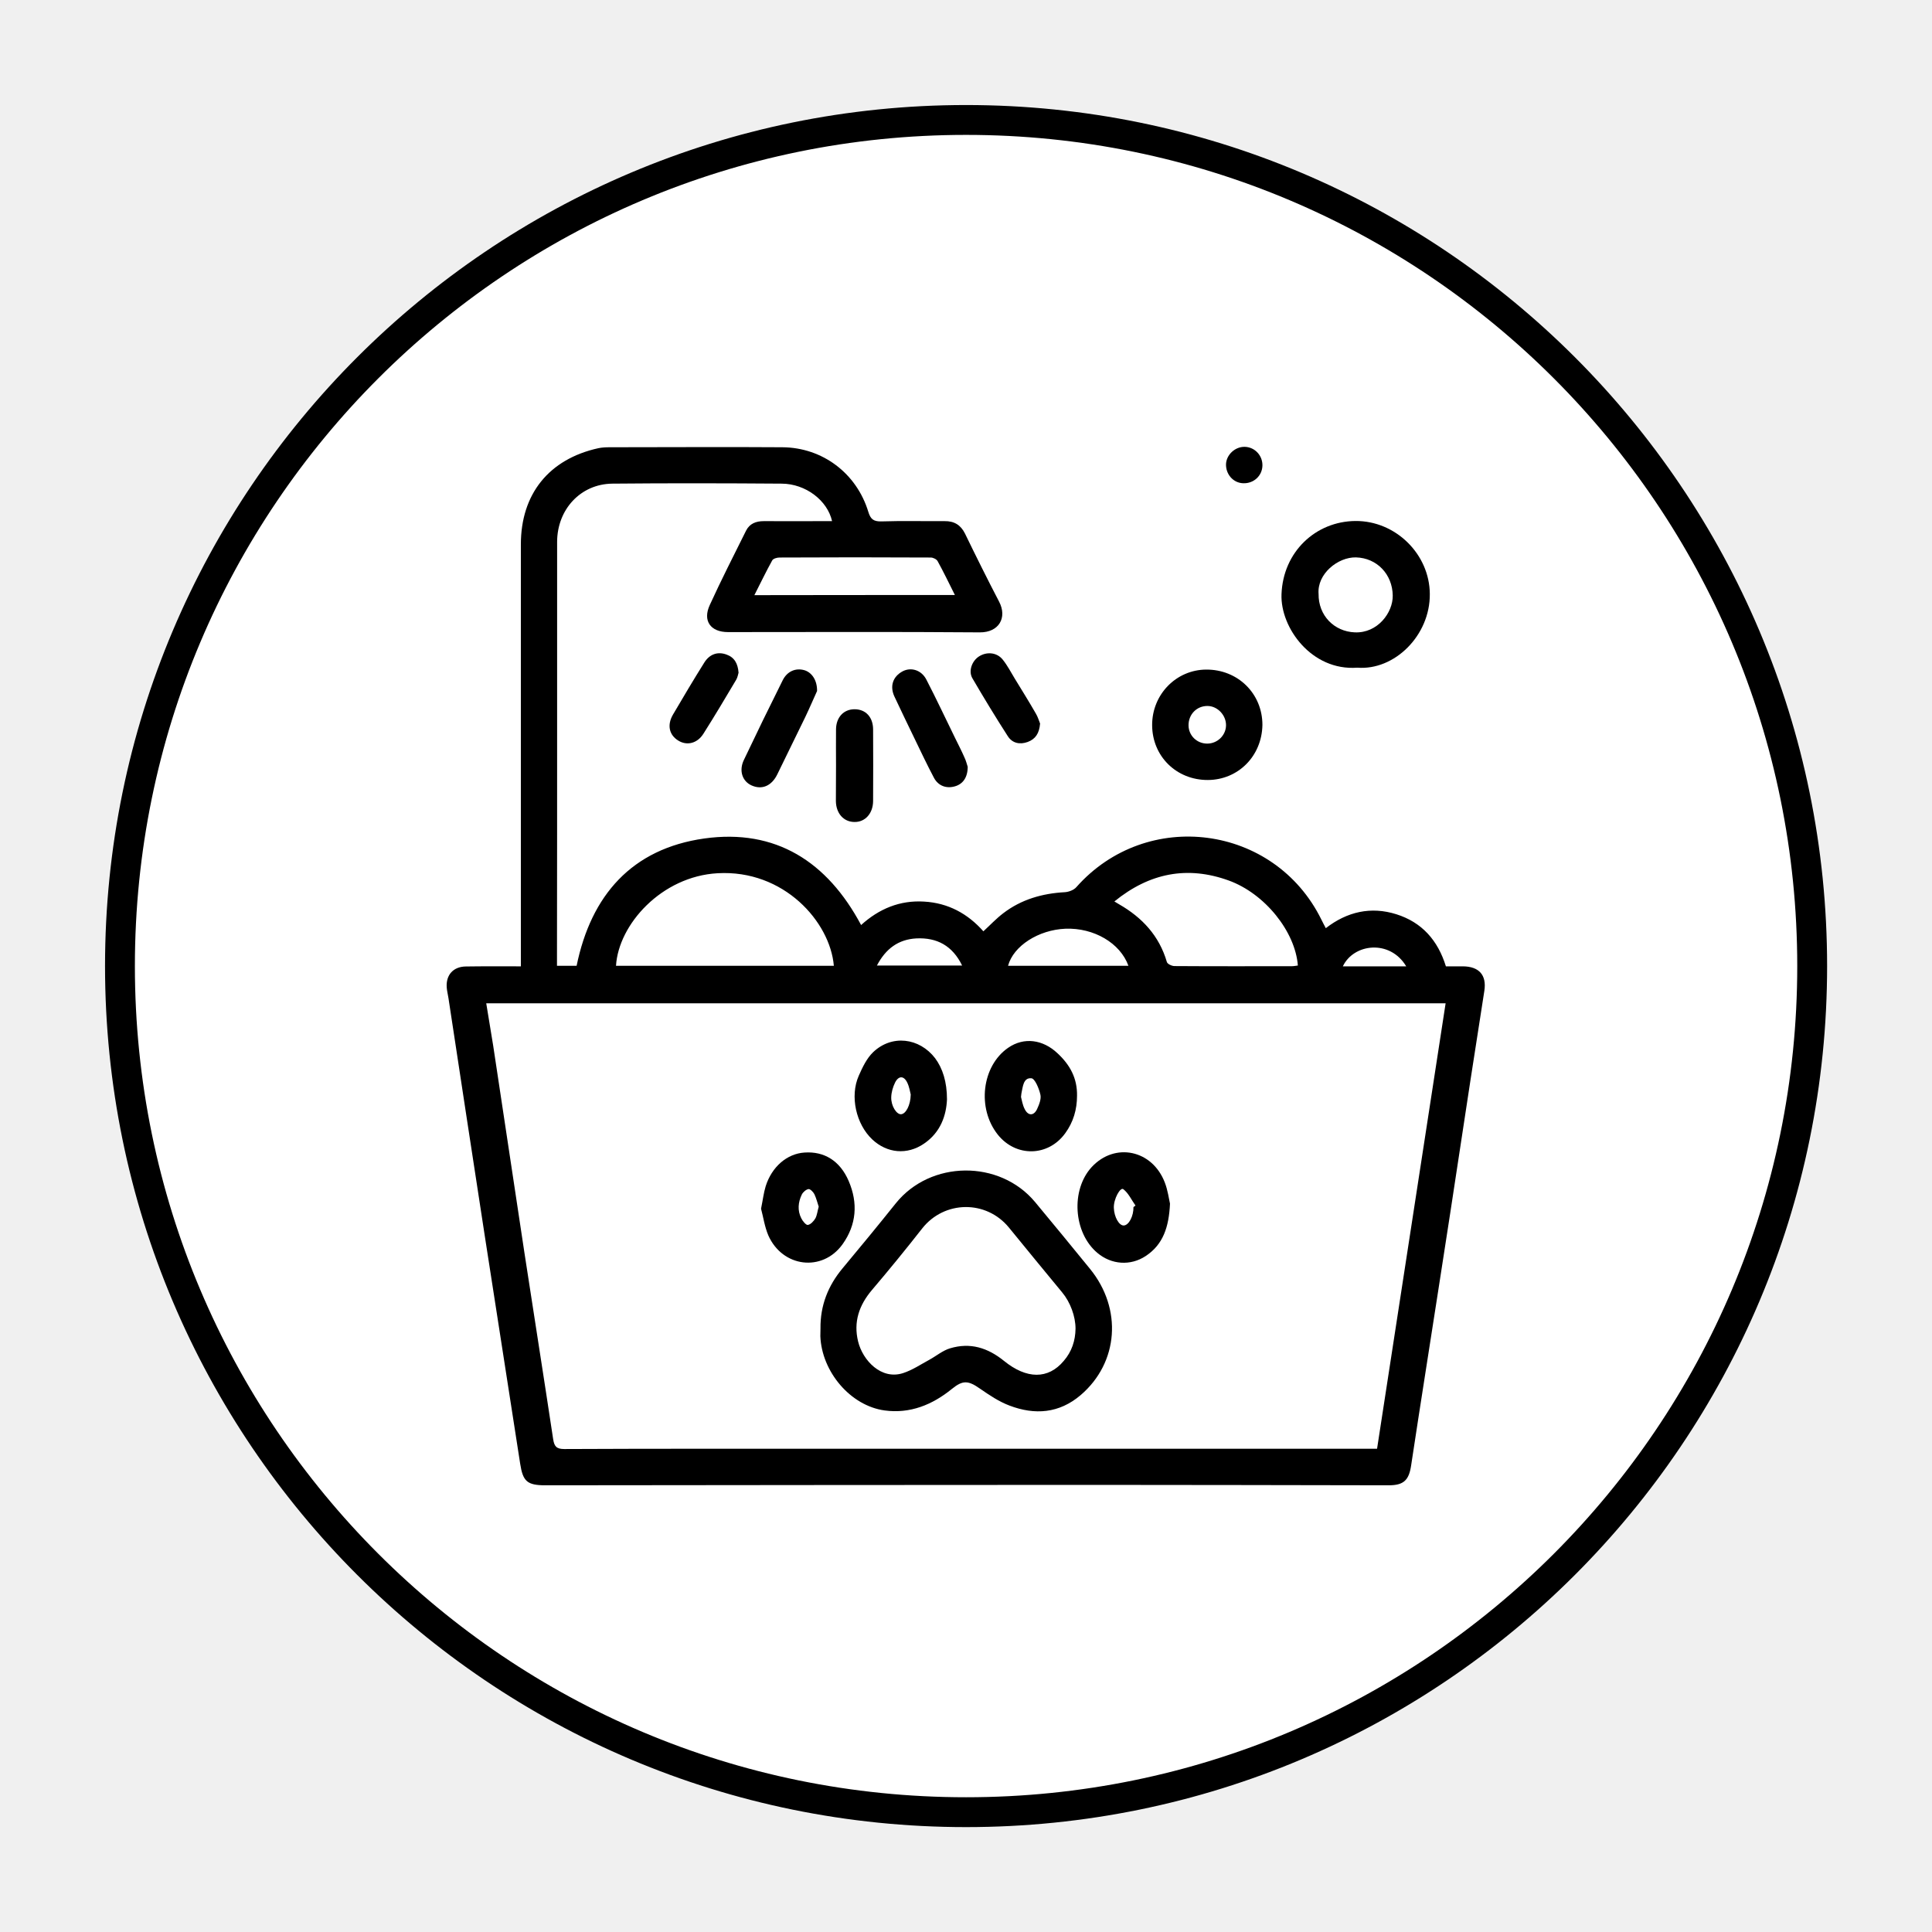
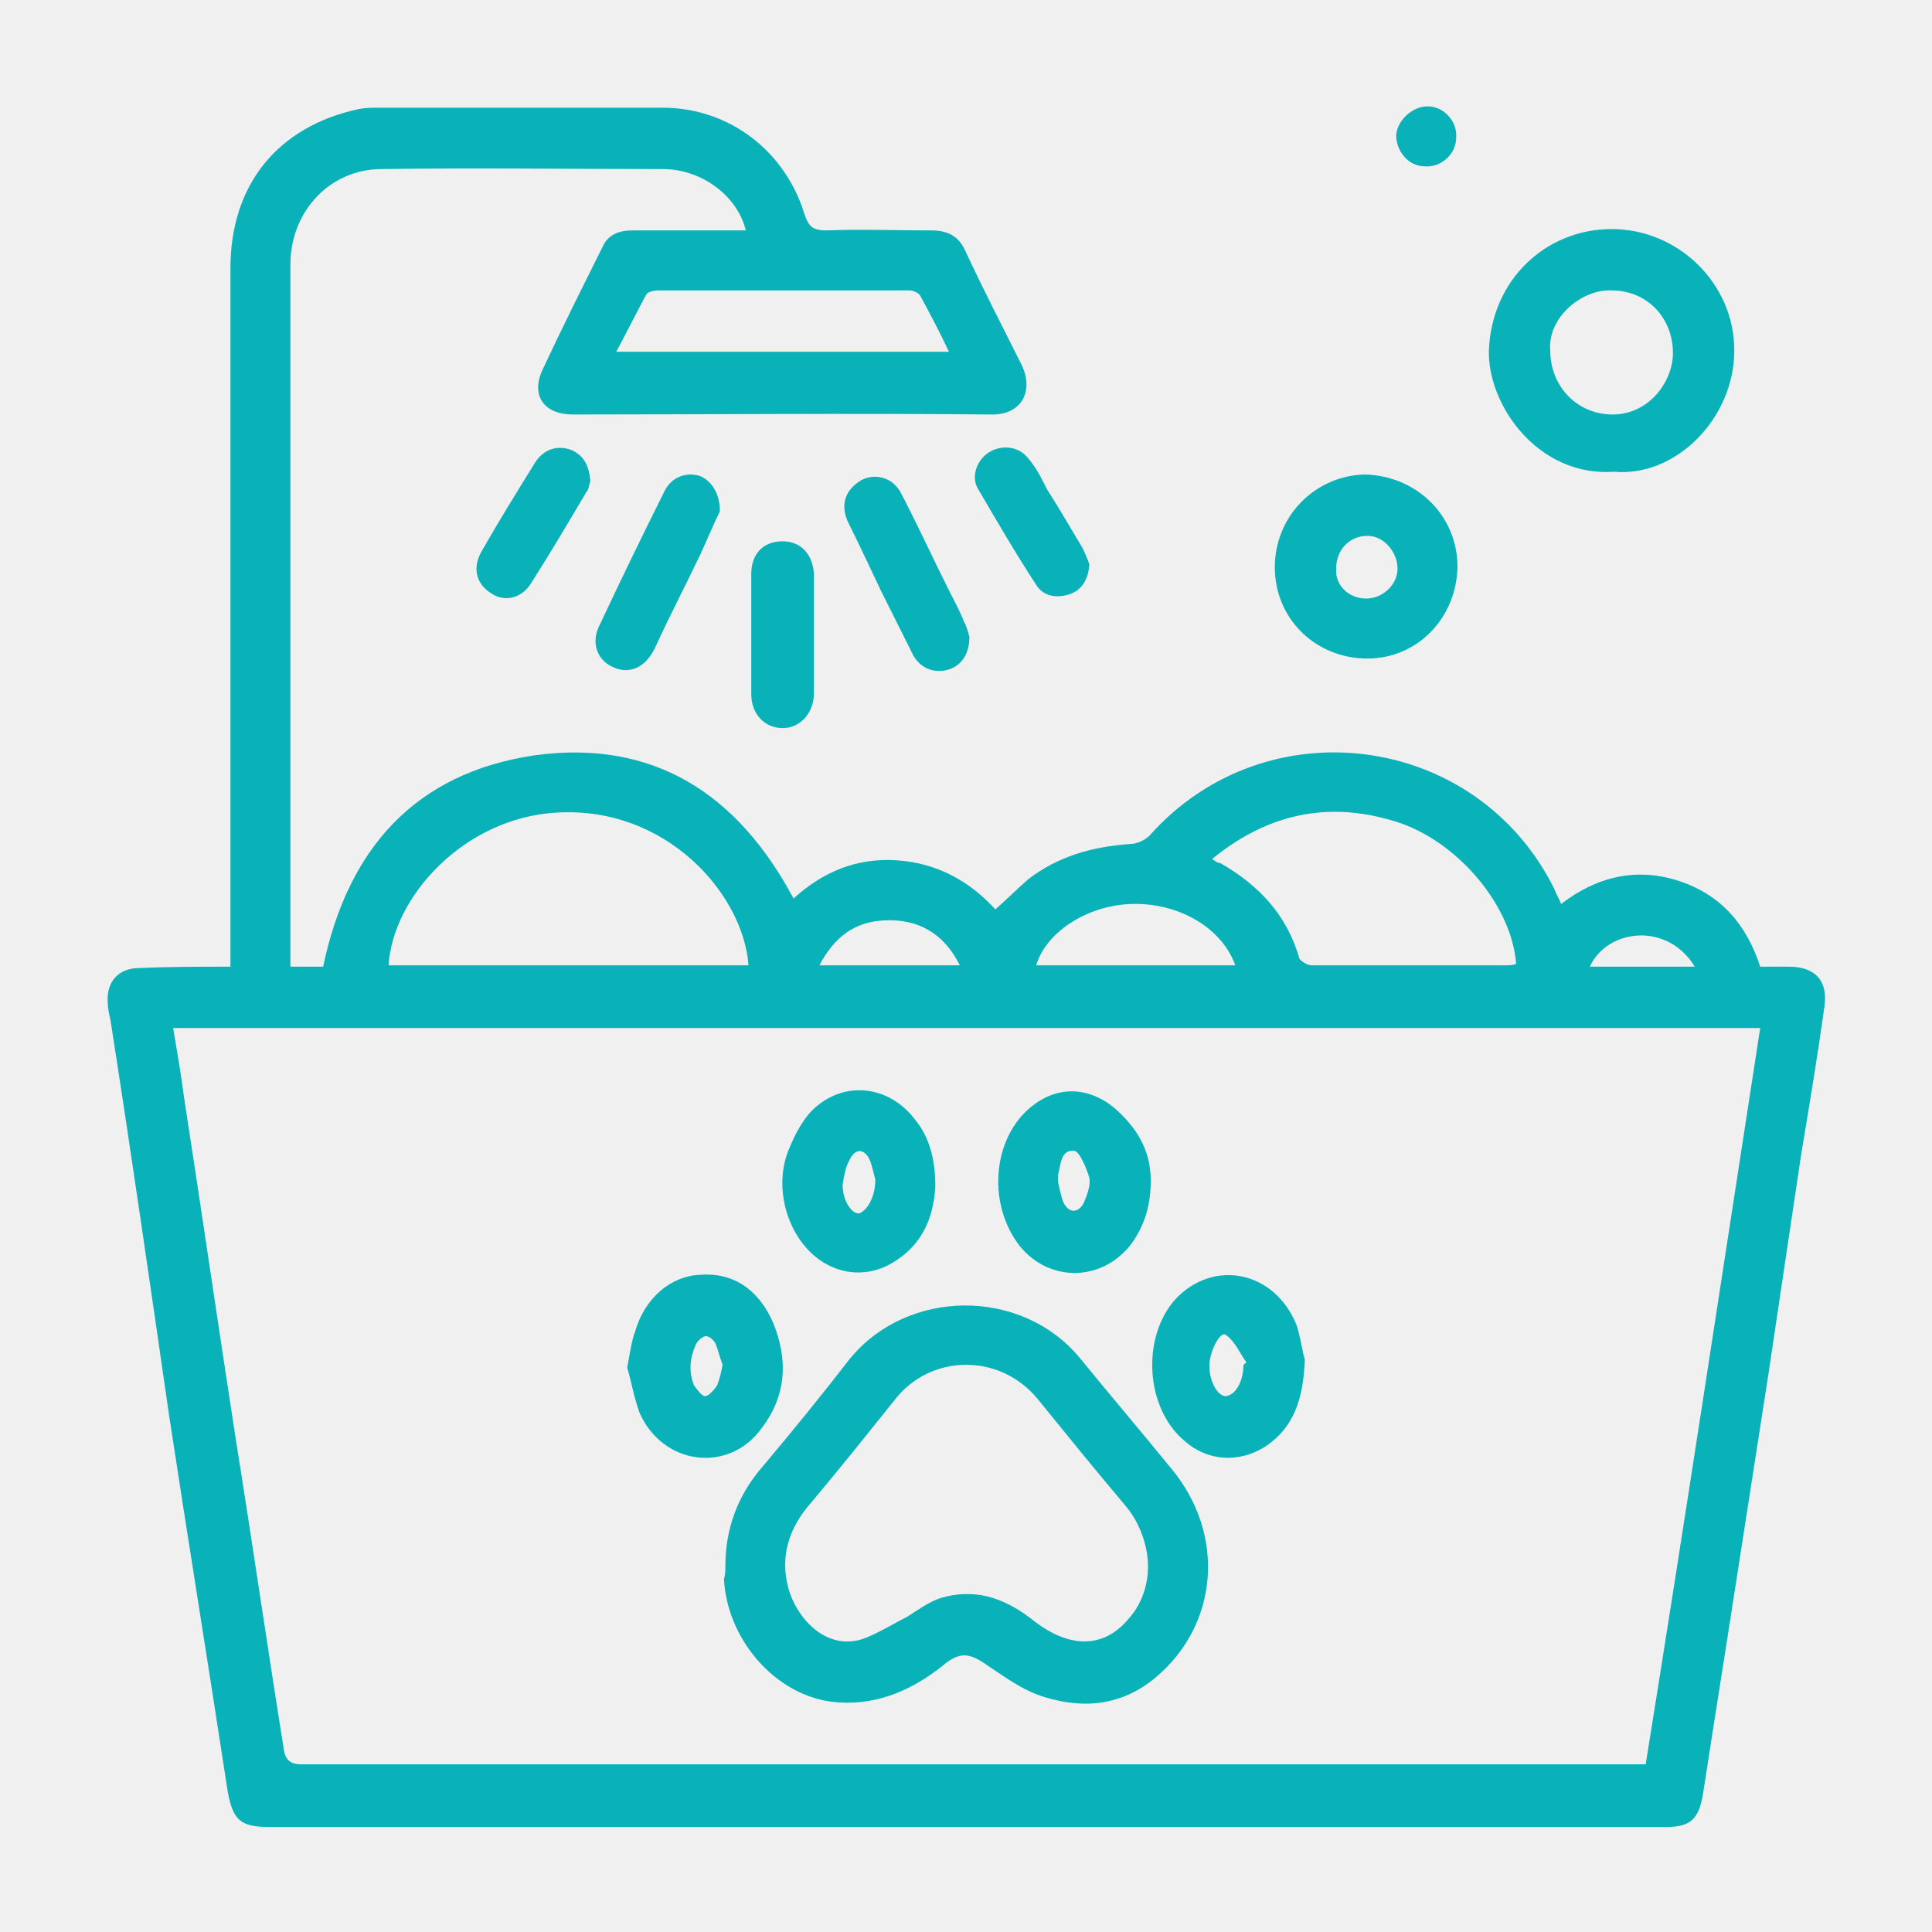
- <svg xmlns="http://www.w3.org/2000/svg" version="1.1" id="Capa_1" x="0px" y="0px" viewBox="0 0 141.73 141.73" style="enable-background:new 0 0 141.73 141.73;" xml:space="preserve">
+ <svg xmlns="http://www.w3.org/2000/svg" version="1.1" id="Capa_1" x="0px" y="0px" viewBox="0 0 141.7 141.7" style="enable-background:new 0 0 141.7 141.7;" xml:space="preserve">
  <style type="text/css">
- 	.st0{fill:#FFFFFF;stroke:#000000;stroke-width:2.19;stroke-miterlimit:10;}
+ 	.st0{fill:#09B1B8;}
</style>
-   <circle class="st0" cx="70.87" cy="70.87" r="62.07" />
  <g>
-     <path d="M38.21,70.89c0-0.31,0-0.56,0-0.8c0-10.05,0-20.1,0-30.15c0-3.7,2.06-6.26,5.68-7.06c0.28-0.06,0.58-0.07,0.87-0.07   c4.21,0,8.42-0.03,12.63,0c2.95,0.02,5.45,1.91,6.31,4.74c0.16,0.53,0.38,0.71,0.94,0.7c1.55-0.05,3.1-0.01,4.65-0.02   c0.7-0.01,1.18,0.27,1.5,0.91c0.81,1.67,1.64,3.34,2.5,4.99c0.62,1.18-0.01,2.27-1.41,2.26c-6.16-0.05-12.31-0.02-18.47-0.02   c-1.28,0-1.88-0.82-1.34-1.99c0.84-1.84,1.76-3.64,2.66-5.45c0.26-0.52,0.73-0.7,1.3-0.7c1.44,0.01,2.89,0,4.33,0   c0.22,0,0.45,0,0.68,0c-0.34-1.52-1.94-2.74-3.69-2.75c-4.15-0.03-8.29-0.04-12.44,0c-2.32,0.03-4.03,1.89-4.04,4.26   c0,4.25,0,8.5,0,12.75c0,5.84,0,11.67-0.01,17.51c0,0.27,0,0.54,0,0.85c0.52,0,0.97,0,1.44,0c1.06-5.17,4.05-8.59,9.37-9.34   c5.24-0.73,9.02,1.7,11.5,6.35c1.31-1.19,2.84-1.83,4.62-1.72c1.76,0.1,3.2,0.88,4.35,2.18c0.49-0.45,0.94-0.93,1.45-1.32   c1.33-1.02,2.87-1.46,4.53-1.55c0.29-0.02,0.66-0.16,0.84-0.37c5.16-5.83,14.53-4.6,17.97,2.37c0.09,0.19,0.19,0.37,0.33,0.64   c1.56-1.21,3.31-1.61,5.18-1.02c1.87,0.59,3.04,1.91,3.63,3.82c0.42,0,0.84,0,1.25,0c1.18,0.01,1.75,0.64,1.57,1.8   c-0.33,2.17-0.68,4.34-1.01,6.5c-0.5,3.24-0.98,6.48-1.48,9.72c-0.6,3.88-1.2,7.77-1.81,11.65c-0.36,2.31-0.72,4.62-1.07,6.94   c-0.16,1.09-0.55,1.46-1.64,1.46c-7.31-0.01-14.62-0.03-21.92-0.03c-13.32,0-26.63,0.02-39.95,0.03c-1.33,0-1.65-0.28-1.85-1.58   c-0.86-5.56-1.73-11.11-2.59-16.67c-0.9-5.82-1.78-11.65-2.67-17.48c-0.04-0.27-0.11-0.53-0.13-0.8c-0.06-0.92,0.49-1.52,1.41-1.53   C35.5,70.88,36.8,70.89,38.21,70.89z M106.05,73.6c-23.48,0-46.9,0-70.38,0c0.18,1.1,0.35,2.1,0.51,3.11   c0.77,5.06,1.52,10.12,2.29,15.18c0.7,4.56,1.42,9.12,2.11,13.69c0.08,0.51,0.23,0.72,0.81,0.72c6.4-0.03,12.81-0.02,19.21-0.02   c7.72,0,15.44,0,23.16,0c5.49,0,10.97,0,16.46,0c0.25,0,0.49,0,0.8,0C102.7,95.38,104.37,84.53,106.05,73.6z M61.17,70.85   c-0.27-3.22-3.67-7.07-8.53-6.79c-4.11,0.23-7.27,3.76-7.45,6.79C50.51,70.85,55.84,70.85,61.17,70.85z M81.75,66.13   c0.17,0.1,0.26,0.16,0.35,0.21c1.69,0.97,2.94,2.31,3.5,4.23c0.04,0.15,0.37,0.3,0.56,0.3c2.86,0.02,5.73,0.01,8.59,0.01   c0.16,0,0.31-0.03,0.46-0.05c-0.19-2.49-2.42-5.28-5.08-6.24C87.11,63.5,84.33,64.03,81.75,66.13z M70.05,43.65   c-0.45-0.9-0.84-1.71-1.27-2.49c-0.08-0.14-0.33-0.26-0.5-0.26c-3.7-0.02-7.4-0.02-11.1,0c-0.18,0-0.46,0.08-0.53,0.21   c-0.45,0.81-0.85,1.65-1.31,2.55C60.28,43.65,65.1,43.65,70.05,43.65z M82.78,70.85c-0.6-1.67-2.54-2.8-4.62-2.72   c-1.97,0.08-3.82,1.26-4.21,2.72C76.89,70.85,79.83,70.85,82.78,70.85z M64.33,70.83c2.13,0,4.16,0,6.25,0   c-0.71-1.46-1.85-2.06-3.35-1.99C65.91,68.91,64.98,69.59,64.33,70.83z M98.51,70.89c0.82,0,1.57,0,2.32,0c0.75,0,1.5,0,2.33,0   C101.96,68.89,99.3,69.22,98.51,70.89z" />
-     <path d="M99.57,48.98c-3.36,0.25-5.65-2.94-5.56-5.38c0.11-3.12,2.51-5.36,5.43-5.38c2.94-0.02,5.43,2.43,5.45,5.35   C104.92,46.62,102.29,49.2,99.57,48.98z M96.73,43.57c-0.02,1.58,1.14,2.76,2.66,2.82c1.67,0.07,2.8-1.45,2.78-2.7   c-0.02-1.56-1.16-2.76-2.7-2.8C98.15,40.86,96.61,42.1,96.73,43.57z" />
-     <path d="M92.61,53.18c-0.04,2.3-1.79,4.03-4,4.04c-2.3,0.01-4.08-1.73-4.09-4.02c-0.01-2.25,1.76-4.07,3.97-4.08   C90.81,49.11,92.61,50.88,92.61,53.18z M88.56,54.55c0.74,0,1.36-0.59,1.38-1.32c0.02-0.75-0.61-1.43-1.35-1.44   c-0.8-0.01-1.41,0.62-1.4,1.43C87.2,53.96,87.8,54.55,88.56,54.55z" />
-     <path d="M70.99,56.25c0,0.78-0.35,1.26-0.92,1.43c-0.63,0.19-1.23-0.02-1.55-0.61c-0.51-0.96-0.97-1.94-1.44-2.91   c-0.49-1.01-0.98-2.03-1.46-3.05c-0.36-0.76-0.13-1.47,0.59-1.86c0.62-0.33,1.39-0.1,1.75,0.61c0.73,1.41,1.4,2.84,2.1,4.27   c0.23,0.47,0.47,0.93,0.68,1.41C70.87,55.8,70.94,56.11,70.99,56.25z" />
-     <path d="M59.94,50.69c-0.23,0.5-0.53,1.21-0.86,1.9C58.4,54,57.7,55.4,57.02,56.81c-0.41,0.84-1.12,1.15-1.88,0.81   c-0.68-0.3-0.95-1.08-0.57-1.87c0.93-1.96,1.88-3.91,2.85-5.85c0.33-0.66,0.95-0.91,1.57-0.74C59.53,49.31,59.95,49.87,59.94,50.69   z" />
-     <path d="M61.33,56.13c0-0.88-0.01-1.75,0-2.63c0.01-0.88,0.56-1.47,1.36-1.47c0.81,0,1.35,0.57,1.36,1.46   c0.01,1.75,0.01,3.51,0,5.26c0,0.92-0.58,1.56-1.36,1.55c-0.8,0-1.36-0.63-1.37-1.54C61.32,57.88,61.33,57,61.33,56.13   C61.33,56.13,61.33,56.13,61.33,56.13z" />
-     <path d="M54.18,49.35c-0.04,0.13-0.07,0.34-0.17,0.51c-0.79,1.33-1.58,2.66-2.41,3.97c-0.45,0.71-1.21,0.89-1.84,0.5   c-0.67-0.41-0.84-1.14-0.39-1.91c0.75-1.28,1.51-2.56,2.3-3.82c0.39-0.62,0.99-0.82,1.63-0.58C53.87,48.22,54.13,48.67,54.18,49.35   z" />
-     <path d="M76.3,53.08c-0.06,0.72-0.34,1.14-0.91,1.35c-0.58,0.21-1.12,0.09-1.45-0.41c-0.9-1.4-1.77-2.83-2.61-4.27   c-0.3-0.52-0.03-1.26,0.48-1.59c0.57-0.37,1.32-0.31,1.75,0.23c0.34,0.42,0.59,0.91,0.87,1.37c0.52,0.85,1.05,1.7,1.55,2.57   C76.14,52.59,76.22,52.89,76.3,53.08z" />
-     <path d="M91.32,32.78c0.74,0.02,1.32,0.65,1.29,1.4c-0.03,0.74-0.65,1.3-1.41,1.27c-0.73-0.02-1.29-0.66-1.26-1.42   C89.98,33.34,90.62,32.76,91.32,32.78z" />
-     <path d="M60.19,97.46c-0.02-1.68,0.55-3.14,1.63-4.43c1.31-1.57,2.61-3.15,3.89-4.75c2.54-3.17,7.62-3.23,10.23-0.09   c1.35,1.62,2.69,3.26,4.02,4.89c2.39,2.93,2.1,6.88-0.68,9.26c-1.58,1.35-3.37,1.48-5.23,0.77c-0.77-0.29-1.48-0.77-2.16-1.24   c-0.86-0.6-1.25-0.64-2.06,0.02c-1.44,1.17-3.07,1.83-4.93,1.58c-2.51-0.34-4.62-2.84-4.72-5.45   C60.18,97.83,60.19,97.65,60.19,97.46z M78.9,97.47c0-0.9-0.38-1.94-0.98-2.66c-1.3-1.58-2.61-3.16-3.9-4.75   c-1.67-2.05-4.75-2-6.37,0.06c-1.2,1.53-2.43,3.04-3.69,4.52c-0.94,1.11-1.36,2.34-1.01,3.77c0.34,1.39,1.7,2.84,3.3,2.32   c0.68-0.22,1.3-0.64,1.93-0.98c0.51-0.28,0.98-0.68,1.52-0.84c1.47-0.44,2.75-0.05,3.96,0.93c1.64,1.33,3.23,1.37,4.38-0.01   C78.62,99.16,78.89,98.35,78.9,97.47z" />
-     <path d="M55.83,88.67c0.13-0.63,0.19-1.16,0.34-1.65c0.45-1.43,1.57-2.39,2.85-2.47c1.44-0.1,2.6,0.6,3.24,2.09   c0.69,1.61,0.58,3.2-0.46,4.65c-1.48,2.04-4.4,1.69-5.44-0.67C56.09,89.98,55.99,89.26,55.83,88.67z M60.06,88.52   c-0.1-0.3-0.18-0.63-0.32-0.92c-0.08-0.16-0.31-0.39-0.43-0.37c-0.18,0.03-0.4,0.22-0.49,0.4c-0.27,0.56-0.33,1.17-0.04,1.74   c0.1,0.21,0.35,0.51,0.48,0.49c0.21-0.03,0.44-0.28,0.56-0.49C59.94,89.14,59.97,88.84,60.06,88.52z" />
-     <path d="M85.83,88.3c-0.08,1.73-0.51,3-1.78,3.84c-1.12,0.74-2.52,0.64-3.55-0.23c-1.76-1.48-1.96-4.62-0.41-6.3   c1.7-1.83,4.44-1.26,5.36,1.14C85.67,87.32,85.75,87.95,85.83,88.3z M83.15,88.55c0.05-0.04,0.1-0.07,0.15-0.11   c-0.29-0.41-0.51-0.9-0.89-1.2c-0.22-0.18-0.72,0.71-0.7,1.36c0.02,0.68,0.39,1.33,0.74,1.3C82.82,89.87,83.16,89.21,83.15,88.55z" />
-     <path d="M69.47,80.65c-0.05,1.15-0.45,2.41-1.69,3.25c-1.23,0.84-2.7,0.71-3.79-0.31c-1.19-1.12-1.66-3.17-0.99-4.68   c0.27-0.61,0.58-1.27,1.05-1.72c1.37-1.31,3.39-1.07,4.55,0.44C69.15,78.37,69.47,79.36,69.47,80.65z M66.81,80.29   c-0.05-0.19-0.1-0.55-0.25-0.86c-0.25-0.53-0.64-0.53-0.9-0.01c-0.16,0.33-0.27,0.71-0.28,1.07c-0.02,0.64,0.39,1.27,0.72,1.25   C66.45,81.72,66.8,81.08,66.81,80.29z" />
-     <path d="M79.01,80.38c0,1.01-0.27,1.94-0.87,2.76c-1.25,1.72-3.61,1.76-4.94,0.1c-1.54-1.93-1.18-5.03,0.75-6.37   c1.18-0.82,2.57-0.6,3.62,0.39C78.51,78.13,79.03,79.11,79.01,80.38z M74.9,80.47c0.06,0.22,0.11,0.58,0.27,0.89   c0.25,0.51,0.67,0.51,0.91,0c0.15-0.33,0.32-0.74,0.24-1.07c-0.1-0.44-0.4-1.17-0.66-1.19c-0.6-0.05-0.62,0.63-0.73,1.11   C74.92,80.26,74.92,80.3,74.9,80.47z" />
+     <path class="st0" d="M16.9,70.9c0-0.5,0-0.9,0-1.3c0-16.6,0-33.3,0-49.9c0-6.1,3.4-10.4,9.4-11.7c0.5-0.1,1-0.1,1.4-0.1   c7,0,13.9,0,20.9,0c4.9,0,9,3.2,10.4,7.8c0.3,0.9,0.6,1.2,1.6,1.2c2.6-0.1,5.1,0,7.7,0c1.2,0,2,0.4,2.5,1.5   c1.3,2.8,2.7,5.5,4.1,8.3c1,2,0,3.8-2.3,3.7c-10.2-0.1-20.4,0-30.6,0c-2.1,0-3.1-1.4-2.2-3.3c1.4-3,2.9-6,4.4-9   c0.4-0.9,1.2-1.2,2.2-1.2c2.4,0,4.8,0,7.2,0c0.4,0,0.7,0,1.1,0c-0.6-2.5-3.2-4.5-6.1-4.5c-6.9,0-13.7-0.1-20.6,0   c-3.8,0-6.7,3.1-6.7,7c0,7,0,14.1,0,21.1c0,9.7,0,19.3,0,29c0,0.4,0,0.9,0,1.4c0.9,0,1.6,0,2.4,0c1.8-8.6,6.7-14.2,15.5-15.5   c8.7-1.2,14.9,2.8,19,10.5c2.2-2,4.7-3,7.6-2.8c2.9,0.2,5.3,1.5,7.2,3.6c0.8-0.7,1.6-1.5,2.4-2.2c2.2-1.7,4.7-2.4,7.5-2.6   c0.5,0,1.1-0.3,1.4-0.6c8.5-9.6,24-7.6,29.7,3.9c0.1,0.3,0.3,0.6,0.5,1.1c2.6-2,5.5-2.7,8.6-1.7c3.1,1,5,3.2,6,6.3   c0.7,0,1.4,0,2.1,0c2,0,2.9,1.1,2.6,3c-0.5,3.6-1.1,7.2-1.7,10.8c-0.8,5.4-1.6,10.7-2.4,16.1c-1,6.4-2,12.9-3,19.3   c-0.6,3.8-1.2,7.6-1.8,11.5c-0.3,1.8-0.9,2.4-2.7,2.4c-12.1,0-24.2,0-36.3,0c-22,0-44.1,0-66.1,0c-2.2,0-2.7-0.5-3.1-2.6   c-1.4-9.2-2.9-18.4-4.3-27.6C11,94.1,9.6,84.4,8.1,74.8c-0.1-0.4-0.2-0.9-0.2-1.3c-0.1-1.5,0.8-2.5,2.3-2.5   C12.4,70.9,14.5,70.9,16.9,70.9z M129.1,75.4c-38.8,0-77.6,0-116.4,0c0.3,1.8,0.6,3.5,0.8,5.1c1.3,8.4,2.5,16.7,3.8,25.1   c1.2,7.5,2.3,15.1,3.5,22.6c0.1,0.8,0.4,1.2,1.3,1.2c10.6,0,21.2,0,31.8,0c12.8,0,25.5,0,38.3,0c9.1,0,18.1,0,27.2,0   c0.4,0,0.8,0,1.3,0C123.6,111.4,126.3,93.5,129.1,75.4z M54.9,70.8c-0.4-5.3-6.1-11.7-14.1-11.2c-6.8,0.4-12,6.2-12.3,11.2   C37.2,70.8,46,70.8,54.9,70.8z M88.9,63c0.3,0.2,0.4,0.3,0.6,0.3c2.8,1.6,4.9,3.8,5.8,7c0.1,0.2,0.6,0.5,0.9,0.5   c4.7,0,9.5,0,14.2,0c0.3,0,0.5,0,0.8-0.1c-0.3-4.1-4-8.7-8.4-10.3C97.8,58.7,93.2,59.5,88.9,63z M69.6,25.8   c-0.7-1.5-1.4-2.8-2.1-4.1c-0.1-0.2-0.5-0.4-0.8-0.4c-6.1,0-12.2,0-18.4,0c-0.3,0-0.8,0.1-0.9,0.3c-0.7,1.3-1.4,2.7-2.2,4.2   C53.4,25.8,61.4,25.8,69.6,25.8z M90.6,70.8c-1-2.8-4.2-4.6-7.6-4.5c-3.3,0.1-6.3,2.1-7,4.5C80.9,70.8,85.7,70.8,90.6,70.8z    M60.1,70.8c3.5,0,6.9,0,10.3,0c-1.2-2.4-3.1-3.4-5.5-3.3C62.7,67.6,61.2,68.7,60.1,70.8z M116.6,70.9c1.4,0,2.6,0,3.8,0   c1.2,0,2.5,0,3.9,0C122.3,67.6,117.9,68.1,116.6,70.9z" />
+     <path class="st0" d="M118.4,34.6c-5.6,0.4-9.3-4.9-9.2-8.9c0.2-5.2,4.2-8.9,9-8.9c4.9,0,9,4,9,8.9C127.2,30.7,122.9,35,118.4,34.6z    M113.7,25.7c0,2.6,1.9,4.6,4.4,4.7c2.8,0.1,4.6-2.4,4.6-4.5c0-2.6-1.9-4.6-4.5-4.6C116,21.2,113.5,23.3,113.7,25.7z" />
+     <path class="st0" d="M106.9,41.6c-0.1,3.8-3,6.7-6.6,6.7c-3.8,0-6.8-2.9-6.8-6.7c0-3.7,2.9-6.7,6.6-6.8   C103.9,34.9,106.9,37.8,106.9,41.6z M100.2,43.9c1.2,0,2.3-1,2.3-2.2c0-1.2-1-2.4-2.2-2.4c-1.3,0-2.3,1-2.3,2.4   C97.9,42.9,98.9,43.9,100.2,43.9z" />
+     <path class="st0" d="M71.1,46.7c0,1.3-0.6,2.1-1.5,2.4c-1,0.3-2,0-2.6-1c-0.8-1.6-1.6-3.2-2.4-4.8c-0.8-1.7-1.6-3.4-2.4-5   c-0.6-1.3-0.2-2.4,1-3.1c1-0.5,2.3-0.2,2.9,1c1.2,2.3,2.3,4.7,3.5,7.1c0.4,0.8,0.8,1.5,1.1,2.3C70.9,45.9,71,46.4,71.1,46.7z" />
+     <path class="st0" d="M52.8,37.5c-0.4,0.8-0.9,2-1.4,3.1c-1.1,2.3-2.3,4.6-3.4,7c-0.7,1.4-1.9,1.9-3.1,1.3c-1.1-0.5-1.6-1.8-0.9-3.1   c1.5-3.2,3.1-6.5,4.7-9.7c0.5-1.1,1.6-1.5,2.6-1.2C52.1,35.2,52.8,36.1,52.8,37.5z" />
+     <path class="st0" d="M55.1,46.5c0-1.5,0-2.9,0-4.4c0-1.5,0.9-2.4,2.3-2.4c1.3,0,2.2,0.9,2.3,2.4c0,2.9,0,5.8,0,8.7   c0,1.5-1,2.6-2.3,2.6c-1.3,0-2.3-1-2.3-2.5C55.1,49.4,55.1,47.9,55.1,46.5L55.1,46.5z" />
+     <path class="st0" d="M43.3,35.3c-0.1,0.2-0.1,0.6-0.3,0.8c-1.3,2.2-2.6,4.4-4,6.6c-0.7,1.2-2,1.5-3,0.8c-1.1-0.7-1.4-1.9-0.6-3.2   c1.2-2.1,2.5-4.2,3.8-6.3c0.6-1,1.6-1.4,2.7-1C42.8,33.4,43.2,34.1,43.3,35.3z" />
+     <path class="st0" d="M79.9,41.4c-0.1,1.2-0.6,1.9-1.5,2.2c-1,0.3-1.9,0.1-2.4-0.7c-1.5-2.3-2.9-4.7-4.3-7.1c-0.5-0.9,0-2.1,0.8-2.6   c0.9-0.6,2.2-0.5,2.9,0.4c0.6,0.7,1,1.5,1.4,2.3c0.9,1.4,1.7,2.8,2.6,4.3C79.6,40.6,79.8,41.1,79.9,41.4z" />
+     <path class="st0" d="M104.7,7.8c1.2,0,2.2,1.1,2.1,2.3c0,1.2-1.1,2.2-2.3,2.1c-1.2,0-2.1-1.1-2.1-2.3   C102.5,8.8,103.6,7.8,104.7,7.8z" />
+     <path class="st0" d="M53.2,114.9c0-2.8,0.9-5.2,2.7-7.3c2.2-2.6,4.3-5.2,6.4-7.9c4.2-5.2,12.6-5.3,16.9-0.1   c2.2,2.7,4.5,5.4,6.7,8.1c4,4.8,3.5,11.4-1.1,15.3c-2.6,2.2-5.6,2.4-8.7,1.3c-1.3-0.5-2.4-1.3-3.6-2.1c-1.4-1-2.1-1.1-3.4,0   c-2.4,1.9-5.1,3-8.2,2.6c-4.2-0.6-7.6-4.7-7.8-9C53.2,115.5,53.2,115.2,53.2,114.9z M84.2,114.9c0-1.5-0.6-3.2-1.6-4.4   c-2.2-2.6-4.3-5.2-6.5-7.9c-2.8-3.4-7.9-3.3-10.5,0.1c-2,2.5-4,5-6.1,7.5c-1.6,1.8-2.3,3.9-1.7,6.2c0.6,2.3,2.8,4.7,5.5,3.8   c1.1-0.4,2.2-1.1,3.2-1.6c0.8-0.5,1.6-1.1,2.5-1.4c2.4-0.7,4.5-0.1,6.6,1.5c2.7,2.2,5.3,2.3,7.2,0   C83.7,117.7,84.2,116.3,84.2,114.9z" />
+     <path class="st0" d="M46,100.3c0.2-1,0.3-1.9,0.6-2.7c0.7-2.4,2.6-4,4.7-4.1c2.4-0.2,4.3,1,5.4,3.5c1.1,2.7,1,5.3-0.8,7.7   c-2.4,3.4-7.3,2.8-9-1.1C46.5,102.5,46.3,101.3,46,100.3z M53,100.1c-0.2-0.5-0.3-1-0.5-1.5c-0.1-0.3-0.5-0.6-0.7-0.6   c-0.3,0-0.7,0.4-0.8,0.7c-0.4,0.9-0.5,1.9-0.1,2.9c0.2,0.3,0.6,0.8,0.8,0.8c0.3,0,0.7-0.5,0.9-0.8C52.8,101.1,52.9,100.6,53,100.1z   " />
+     <path class="st0" d="M95.7,99.7c-0.1,2.9-0.8,5-2.9,6.4c-1.9,1.2-4.2,1.1-5.9-0.4c-2.9-2.4-3.2-7.6-0.7-10.4c2.8-3,7.3-2.1,8.9,1.9   C95.4,98.1,95.5,99.1,95.7,99.7z M91.2,100.1c0.1-0.1,0.2-0.1,0.2-0.2c-0.5-0.7-0.8-1.5-1.5-2c-0.4-0.3-1.2,1.2-1.2,2.3   c0,1.1,0.6,2.2,1.2,2.2C90.7,102.3,91.2,101.2,91.2,100.1z" />
+     <path class="st0" d="M68.6,87c-0.1,1.9-0.7,4-2.8,5.4c-2,1.4-4.5,1.2-6.3-0.5c-2-1.9-2.7-5.2-1.6-7.7c0.4-1,1-2.1,1.7-2.8   c2.3-2.2,5.6-1.8,7.5,0.7C68.1,83.3,68.6,84.9,68.6,87z M64.2,86.5c-0.1-0.3-0.2-0.9-0.4-1.4c-0.4-0.9-1.1-0.9-1.5,0   c-0.3,0.5-0.4,1.2-0.5,1.8c0,1.1,0.6,2.1,1.2,2.1C63.6,88.8,64.2,87.8,64.2,86.5z" />
+     <path class="st0" d="M84.4,86.6c0,1.7-0.4,3.2-1.4,4.6c-2.1,2.8-6,2.9-8.2,0.2c-2.5-3.2-2-8.3,1.2-10.5c2-1.4,4.3-1,6,0.6   C83.5,82.9,84.4,84.5,84.4,86.6z M77.6,86.7c0.1,0.4,0.2,1,0.4,1.5c0.4,0.8,1.1,0.8,1.5,0c0.2-0.5,0.5-1.2,0.4-1.8   c-0.2-0.7-0.7-1.9-1.1-2c-1-0.1-1,1-1.2,1.8C77.6,86.4,77.6,86.5,77.6,86.7z" />
  </g>
</svg>
